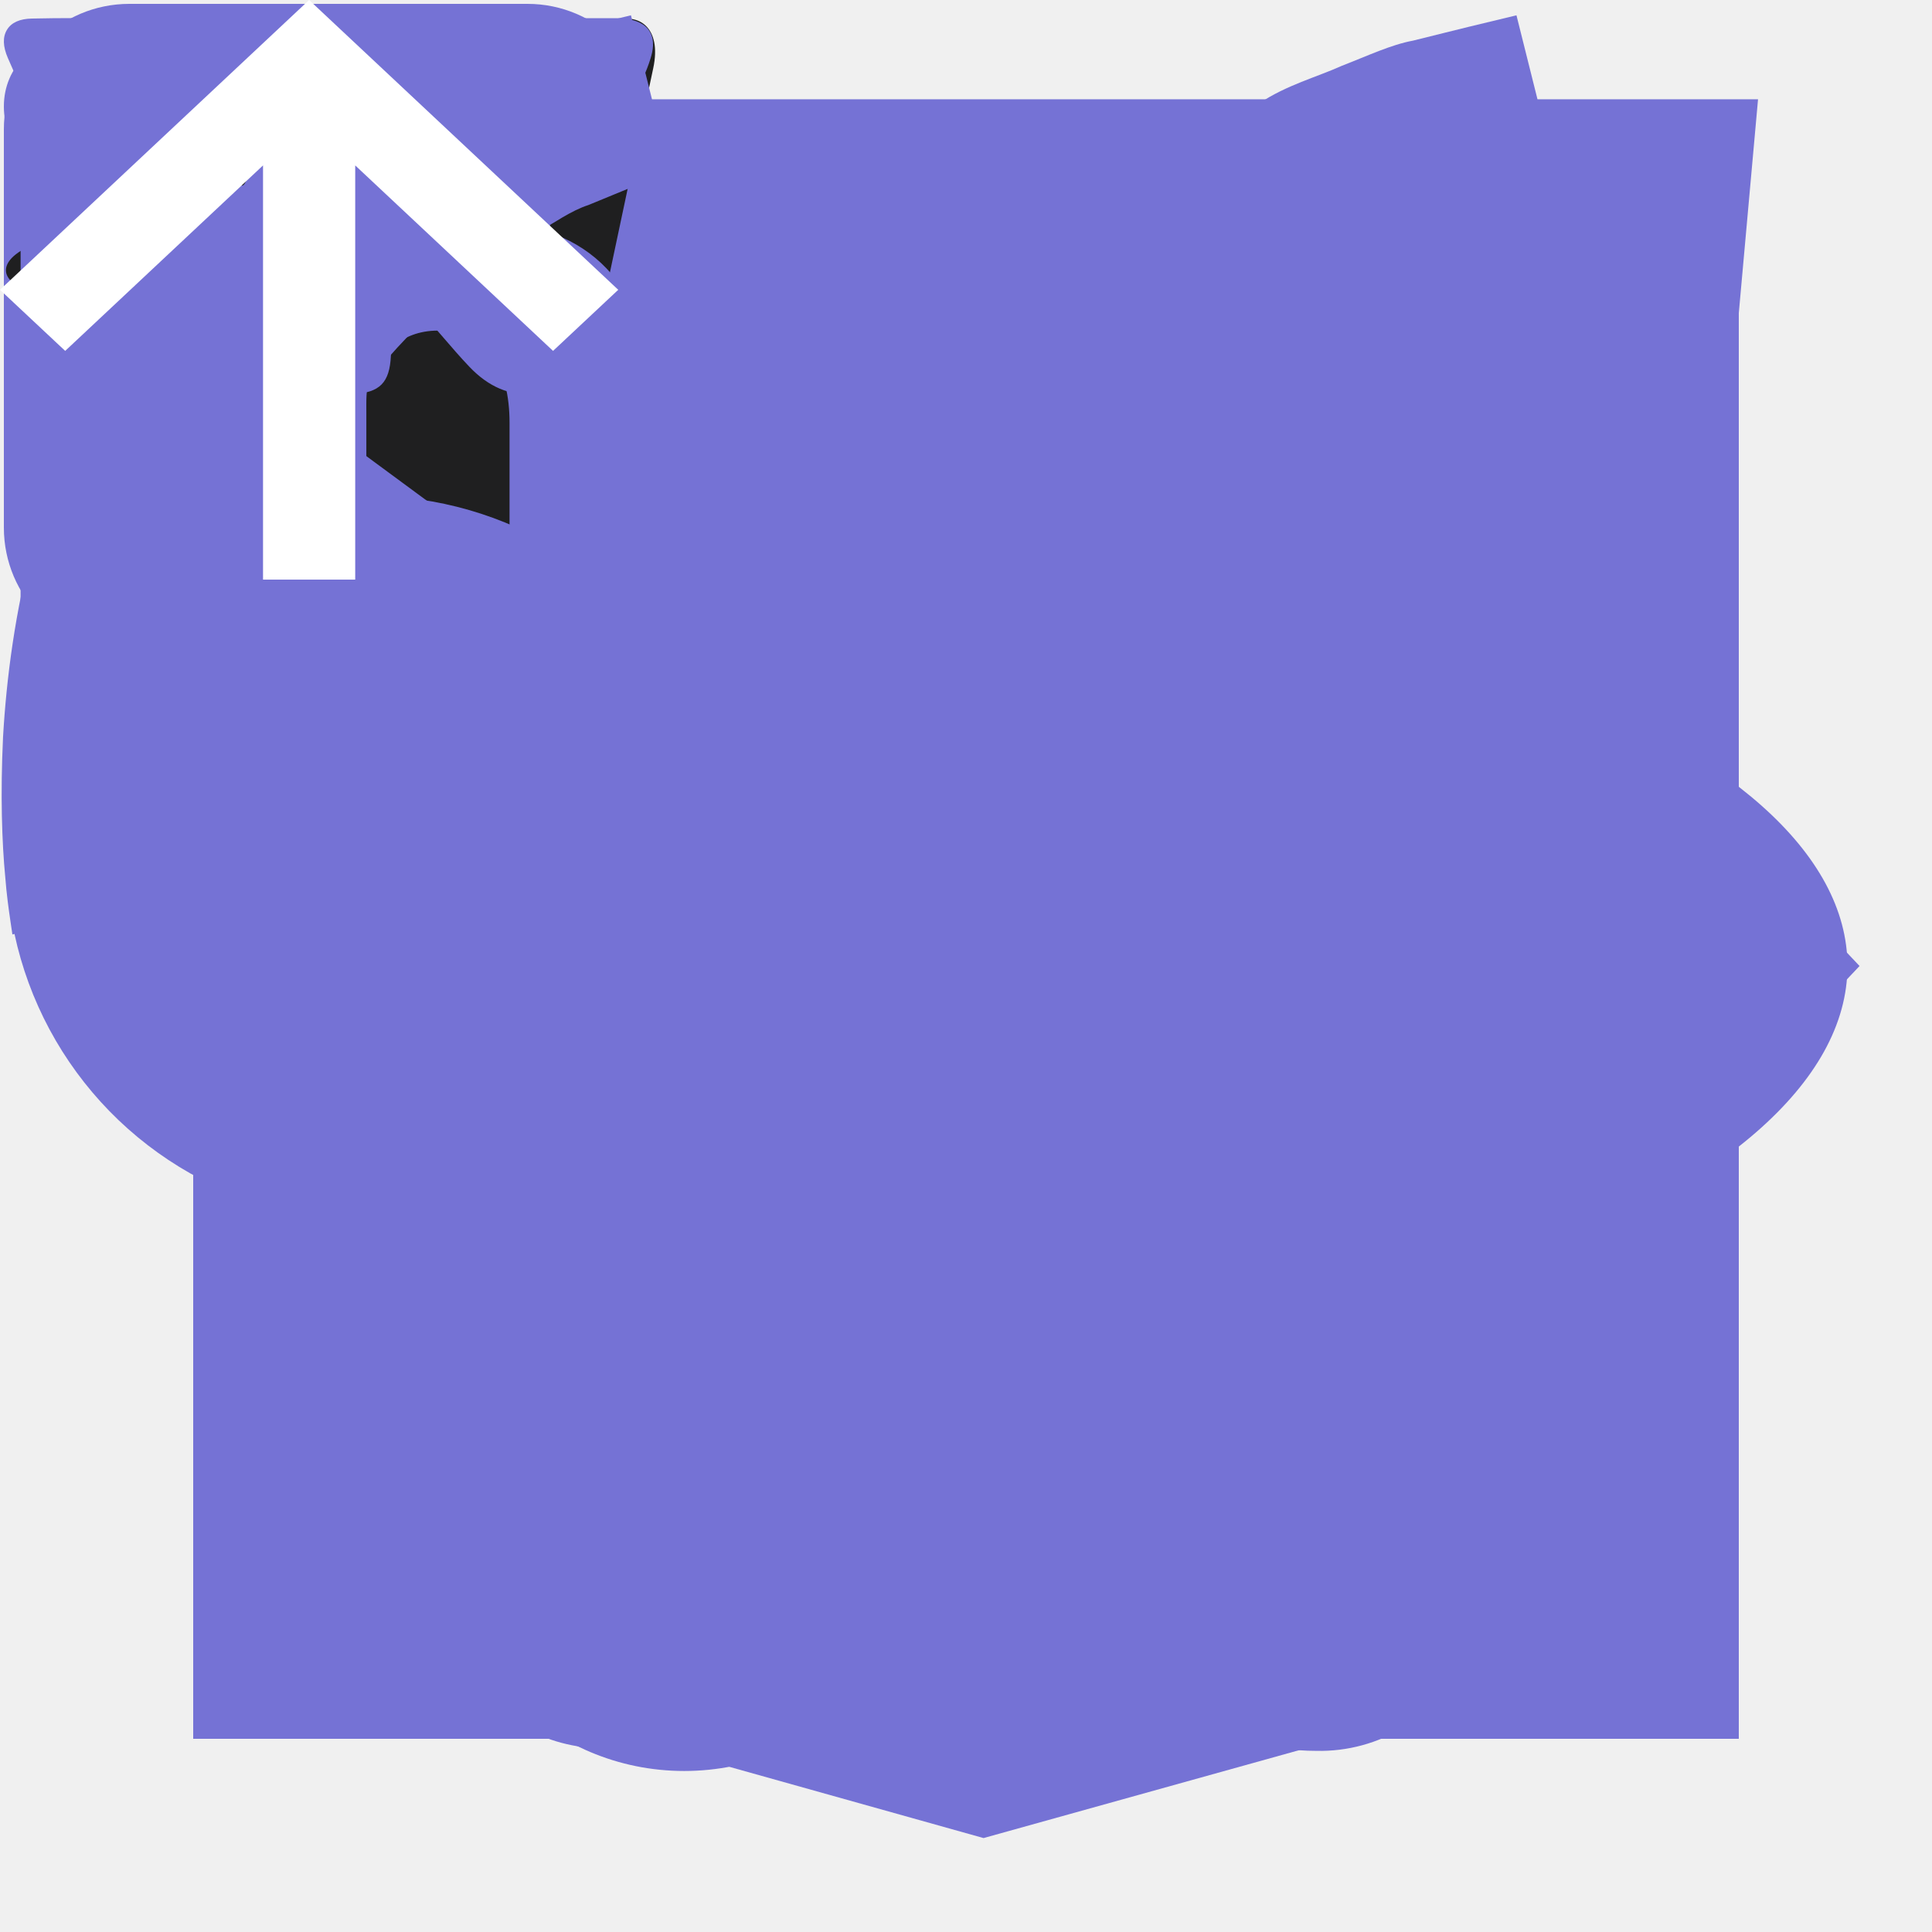
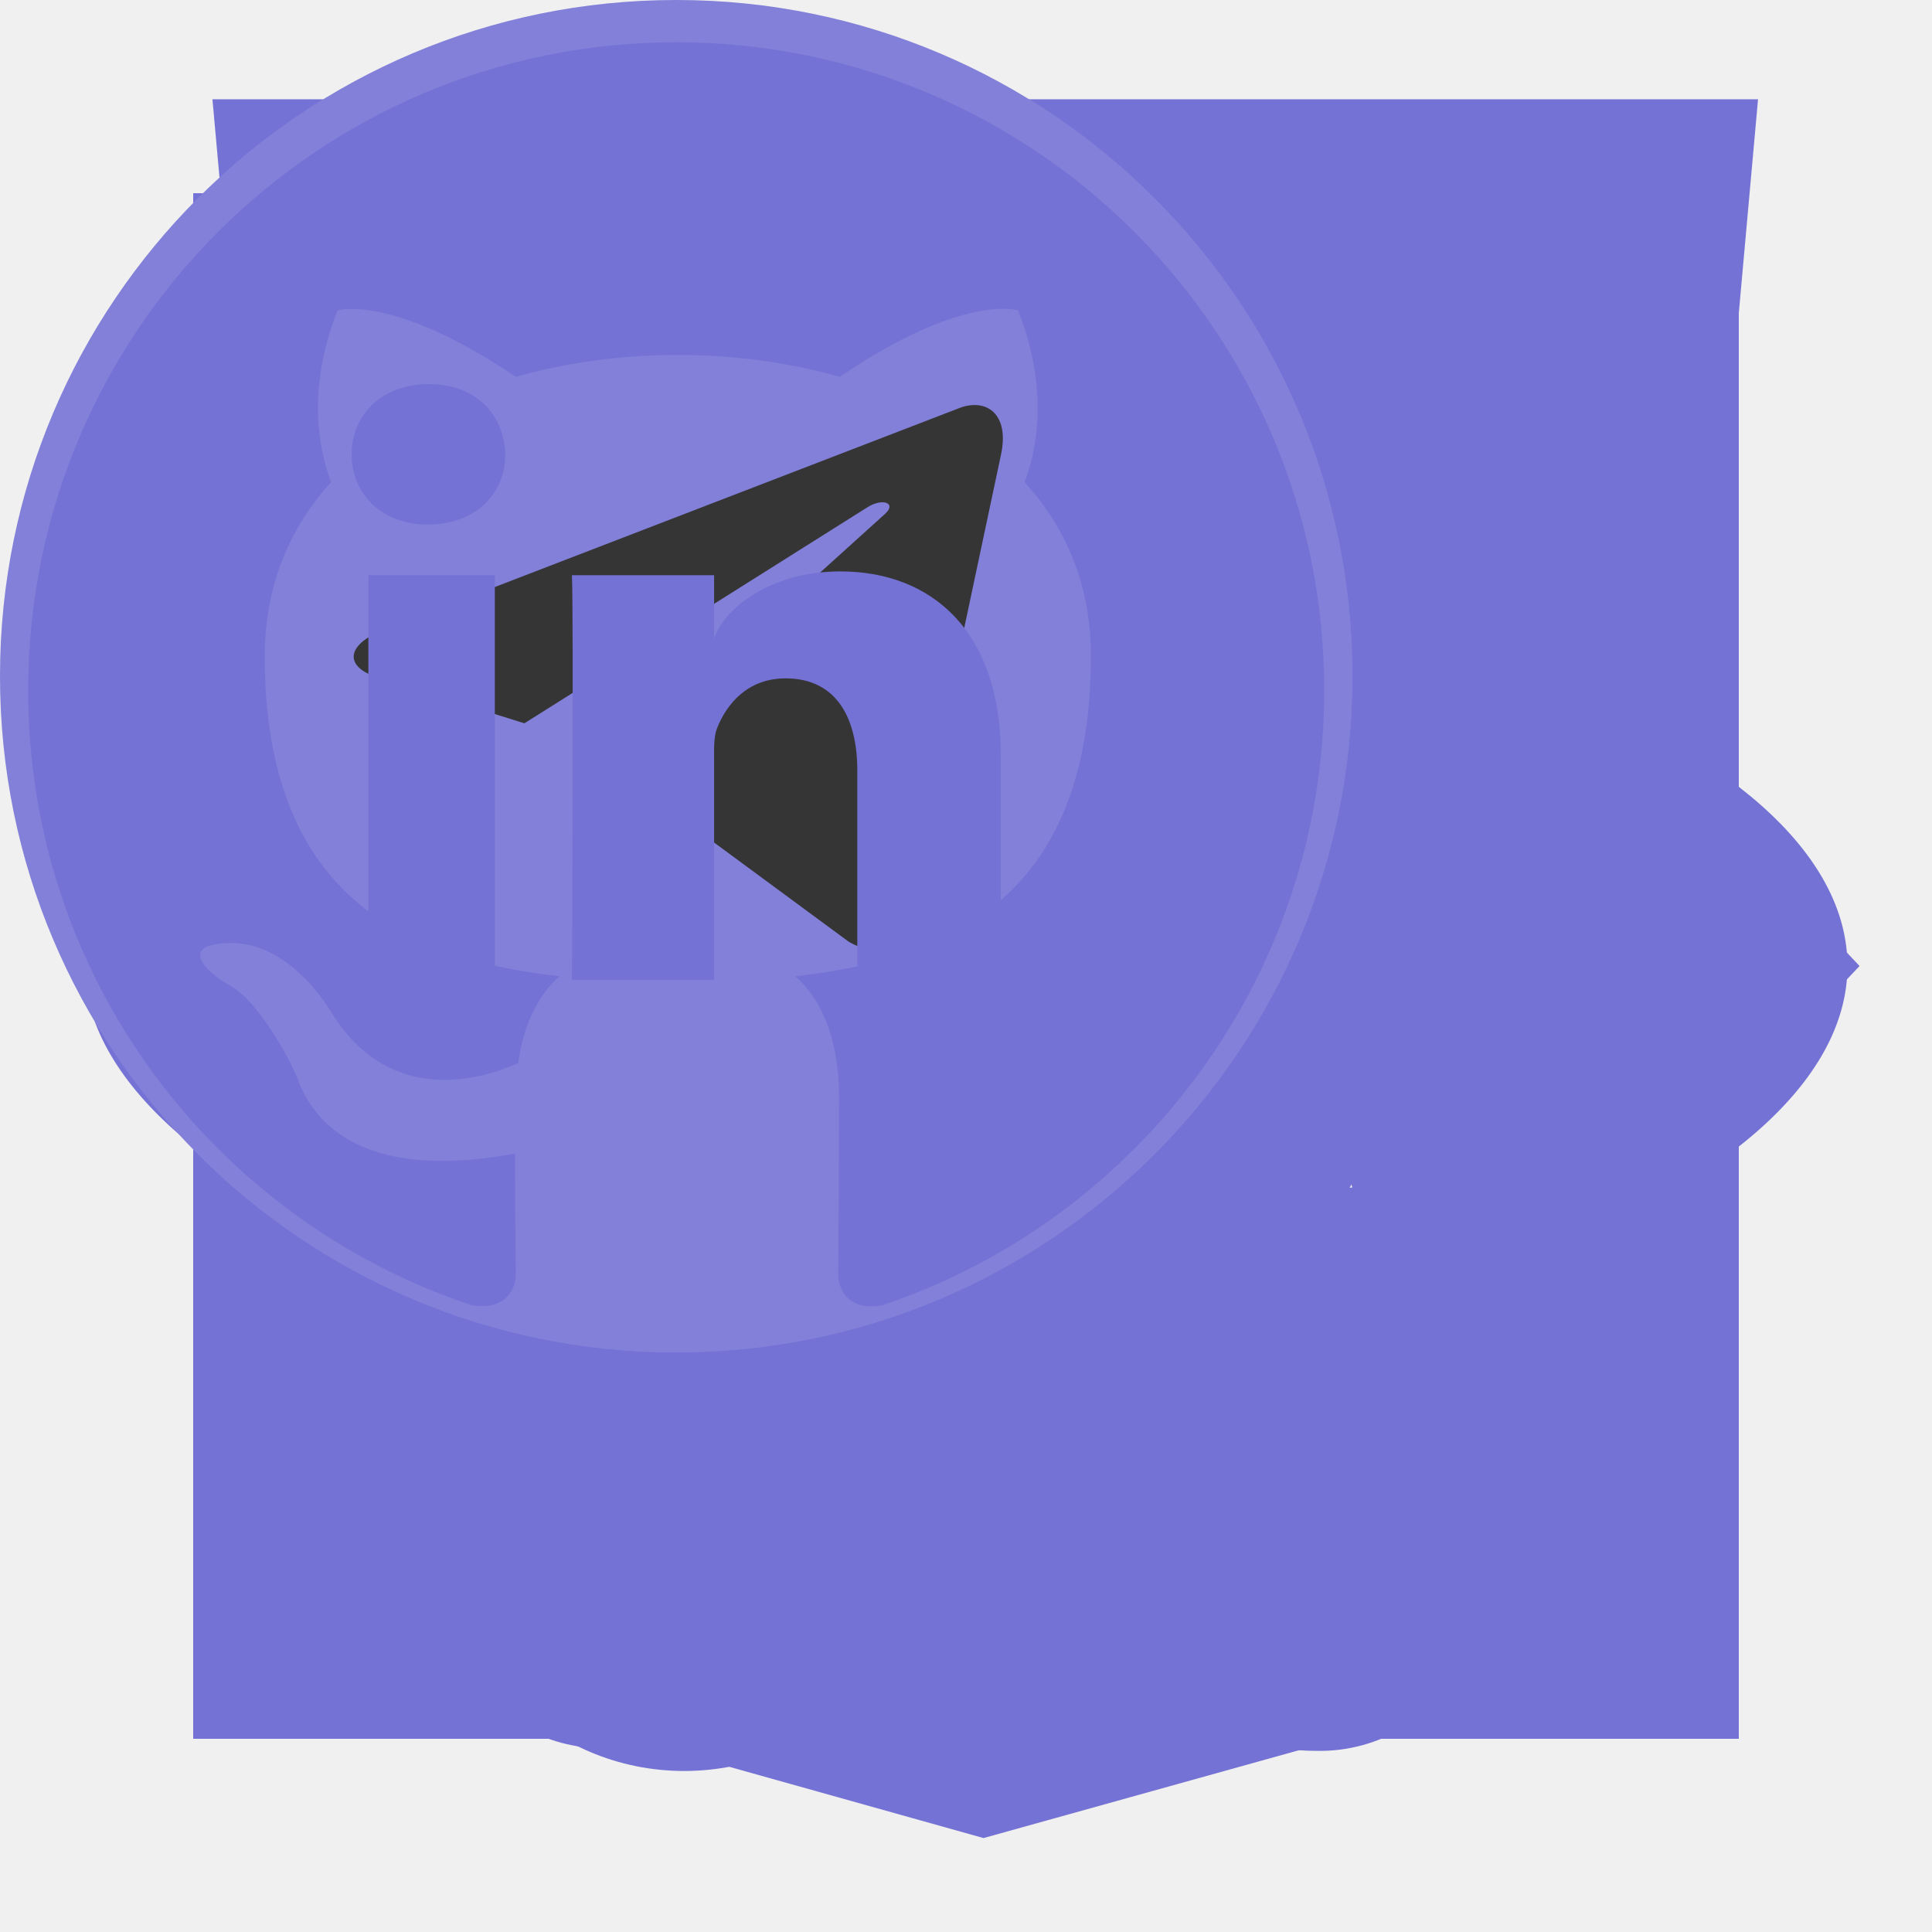
<svg xmlns="http://www.w3.org/2000/svg" width="auto" height="auto" viewBox="0 0 50 50" x="50%" y="50%" fill="none">
  <g id="code">
    <path fill-rule="evenodd" clip-rule="evenodd" d="M18.312 42.065L27.262 6.688L31.438 7.872L22.488 43.312L18.312 42.065Z" fill="#7572D5" />
    <path fill-rule="evenodd" clip-rule="evenodd" d="M13.502 12.688L16.562 15.928L7.995 25L16.562 34.072L13.502 37.312L1.875 25L13.502 12.688Z" fill="#7572D5" />
    <path fill-rule="evenodd" clip-rule="evenodd" d="M36.498 12.688L33.438 15.928L42.005 25L33.438 34.072L36.498 37.312L48.125 25L36.498 12.688Z" fill="#7572D5" />
  </g>
  <g id="css">
    <path d="M38.051 10.844L12.946 10.838L13.351 15.755L32.638 15.758L32.152 20.85H19.503L19.961 25.674H31.736L31.039 32.281L25.497 33.789L19.866 32.27L19.508 28.313H14.536L15.088 35.541L25.497 38.734L35.731 35.865L38.049 10.845L38.051 10.844ZM5.498 2.569H45.498L41.86 43L25.454 47.569L9.14 42.997L5.498 2.569Z" fill="#7572D5" />
  </g>
  <g id="react">
    <g clip-path="url(#clip0_20_1854)">
      <path d="M47.812 25C47.812 22.083 44.688 19.375 39.479 17.5L38.542 17.188V16.771C39.688 11.042 38.854 6.771 36.25 5.208C33.646 3.646 29.792 5.104 25.625 8.75L25 9.375L24.792 9.167H24.583C20.312 5.208 16.146 3.854 13.542 5.312C10.938 6.771 10.208 10.833 11.25 16.146C11.36 16.484 11.43 16.833 11.458 17.188L10.312 17.604C5.208 19.375 2.188 22.083 2.188 25C2.188 27.917 5.521 30.833 10.729 32.708L11.458 32.917C11.33 33.285 11.259 33.672 11.25 34.062C10.208 39.271 11.146 43.229 13.542 44.688C15.938 46.146 20.312 44.792 24.479 41.146L25.104 40.625L25.938 41.458C28.854 43.958 31.771 45.312 34.062 45.312C34.871 45.331 35.667 45.114 36.354 44.688C38.958 43.229 39.896 38.958 38.75 33.542V33.333C38.705 33.162 38.67 32.988 38.646 32.812H38.958C44.479 30.833 47.812 28.021 47.812 25ZM44.792 25C44.792 26.25 42.5 28.438 38.021 29.896H37.812C37.266 28.22 36.605 26.584 35.833 25C36.562 23.333 37.188 21.667 37.708 20.104L38.542 20.312C42.708 21.771 44.792 23.75 44.792 25ZM27.917 39.167L27.083 38.542C28.276 37.22 29.389 35.829 30.417 34.375L35.729 33.542C35.833 33.75 35.833 33.958 35.938 34.062C36.309 35.949 36.379 37.883 36.146 39.792C35.999 40.705 35.561 41.545 34.896 42.188C33.854 42.812 31.042 41.979 27.917 39.167ZM26.562 34.583L25.104 36.458L23.438 34.583H26.562ZM12.292 20C12.815 21.717 13.477 23.39 14.271 25C13.476 26.646 12.815 28.353 12.292 30.104L11.667 29.896C9.843 29.32 8.145 28.401 6.667 27.188C6.284 26.945 5.956 26.626 5.705 26.249C5.454 25.872 5.284 25.447 5.208 25C5.208 23.75 7.292 21.771 11.25 20.417L12.292 20ZM23.438 15.417L25 13.646L26.562 15.417H23.438ZM34.896 7.812C36.042 8.437 36.667 11.562 35.729 16.146C35.734 16.202 35.727 16.259 35.709 16.313C35.691 16.366 35.663 16.416 35.625 16.458L30.417 15.625C29.389 14.171 28.276 12.78 27.083 11.458L27.708 10.938C31.042 8.021 33.75 7.187 34.896 7.812ZM17.5 18.854L16.667 20.208L15.938 21.562C15.625 20.833 15.417 20.104 15.104 19.271L17.5 18.854ZM15.104 30.729C15.417 30 15.625 29.271 15.938 28.438L16.667 29.792L17.5 31.146L15.104 30.729ZM32.5 25C31.97 26.142 31.379 27.255 30.729 28.333C30.104 29.479 29.375 30.521 28.75 31.562H21.25C20.521 30.417 19.792 29.375 19.271 28.333C18.616 27.258 18.025 26.145 17.5 25C18.005 23.846 18.597 22.732 19.271 21.667C19.869 20.587 20.53 19.544 21.25 18.542C23.746 18.333 26.254 18.333 28.75 18.542C29.479 19.583 30.104 20.625 30.729 21.667C31.403 22.732 31.995 23.846 32.5 25ZM33.333 20.208L32.5 18.854L34.896 19.375C34.664 20.121 34.386 20.851 34.062 21.562L33.333 20.208ZM32.5 31.146L33.333 29.792L34.062 28.333L35 30.729L32.5 31.146ZM22.812 11.354H22.917L19.583 15.521L14.375 16.354C14.271 16.042 14.271 15.833 14.167 15.521C13.333 11.25 13.958 8.333 15 7.812C15.277 7.631 15.61 7.557 15.938 7.604C17.396 7.604 19.896 8.646 22.708 11.146L22.812 11.354ZM14.167 34.583C14.186 34.262 14.256 33.945 14.375 33.646L19.688 34.375C20.689 35.848 21.803 37.241 23.021 38.542L22.812 38.75L22.604 38.958C21.184 40.274 19.521 41.3 17.708 41.979C17.311 42.187 16.875 42.313 16.427 42.349C15.98 42.385 15.53 42.33 15.104 42.188C13.958 41.562 13.333 38.75 14.167 34.583Z" fill="#7572D5" />
      <path d="M25 20.417C24.089 20.396 23.193 20.647 22.426 21.138C21.659 21.629 21.055 22.337 20.692 23.173C20.329 24.008 20.223 24.933 20.388 25.828C20.553 26.724 20.981 27.551 21.618 28.202C22.255 28.854 23.071 29.301 23.963 29.486C24.855 29.672 25.781 29.587 26.625 29.243C27.468 28.9 28.191 28.313 28.699 27.557C29.207 26.801 29.479 25.911 29.479 25C29.48 23.802 29.011 22.652 28.174 21.795C27.337 20.939 26.197 20.444 25 20.417Z" fill="#7572D5" />
    </g>
    <defs>
      <clipPath id="clip0_20_1854">
        <rect width="50" height="50" fill="white" />
      </clipPath>
    </defs>
  </g>
  <g id="typescript">
    <path d="M5 25V45H45V5H5V25ZM37.235 23.407C38.252 23.66 39.025 24.112 39.737 24.848C40.105 25.242 40.652 25.958 40.695 26.132C40.708 26.182 38.968 27.348 37.915 28.003C37.877 28.028 37.723 27.863 37.553 27.61C37.037 26.86 36.498 26.537 35.673 26.48C34.46 26.397 33.68 27.032 33.687 28.092C33.676 28.352 33.734 28.611 33.857 28.842C34.123 29.393 34.62 29.725 36.173 30.397C39.038 31.63 40.263 32.442 41.025 33.597C41.875 34.885 42.067 36.943 41.488 38.473C40.855 40.137 39.28 41.267 37.063 41.64C36.378 41.762 34.753 41.743 34.017 41.61C32.41 41.323 30.887 40.53 29.947 39.488C29.578 39.083 28.86 38.022 28.905 37.947C28.923 37.92 29.088 37.818 29.272 37.712C29.452 37.61 30.123 37.222 30.758 36.853L31.908 36.187L32.15 36.543C32.487 37.057 33.222 37.762 33.667 37.997C34.943 38.67 36.695 38.575 37.558 37.8C37.732 37.654 37.869 37.469 37.96 37.261C38.05 37.053 38.092 36.827 38.08 36.6C38.08 36.137 38.022 35.933 37.78 35.583C37.47 35.14 36.835 34.767 35.032 33.983C32.968 33.095 32.08 32.543 31.267 31.667C30.759 31.088 30.384 30.405 30.168 29.667C30.017 29.102 29.978 27.685 30.098 27.115C30.523 25.12 32.028 23.732 34.2 23.318C34.905 23.185 36.543 23.235 37.235 23.407ZM27.845 25.077L27.858 26.715H22.65V41.508H18.967V26.715H13.763V25.108C13.763 24.218 13.782 23.475 13.807 23.458C13.827 23.432 16.995 23.418 20.835 23.425L27.827 23.445L27.845 25.077Z" fill="#7572D5" />
  </g>
  <g id="styledcomponents">
    <path d="M37.259 6.25L36.989 7.65C36.571 10.302 36.722 11.061 37.868 12.045L38.975 12.955L37.829 18.03C37.144 21.059 36.304 23.597 35.771 24.431C35.313 25.15 34.78 26.21 34.664 26.779C34.473 27.459 33.825 28.143 32.833 28.748C31.958 29.242 30.238 30.566 29.02 31.629C28.047 32.499 27.377 33.033 27.013 33.262L25.823 34.196C25.442 34.805 25.225 35.295 25.142 35.667C25.059 36.05 25.106 36.304 25.229 36.49C25.348 36.669 25.553 36.795 25.834 36.874C26.167 36.951 26.51 36.979 26.851 36.956C27.622 36.904 28.386 36.769 29.128 36.555C29.381 36.487 29.579 36.422 29.752 36.365C30.019 36.039 30.635 35.424 31.727 34.353C34.625 31.515 35.731 29.961 34.589 30.38C34.167 30.53 34.358 30.151 35.082 29.392C36.61 27.914 37.486 25.68 39.317 18.675C40.766 13.144 40.766 13.066 41.833 13.066C42.334 13.066 43.75 13.152 43.75 13.152V6.25H40.499H37.259ZM24.422 18.081C23.369 18.073 21.106 19.666 14.33 25.161C14.038 25.852 14.013 26.328 14.146 26.636C14.233 26.847 14.392 26.994 14.611 27.101C14.828 27.209 15.109 27.273 15.419 27.298C16.035 27.352 16.763 27.255 17.35 27.141L17.747 27.051C17.883 26.87 18.061 26.725 18.266 26.629C18.684 26.4 20.439 24.81 22.194 23.106C25.283 19.999 26.007 18.596 24.75 18.142C24.646 18.101 24.533 18.08 24.422 18.081ZM32.336 20.239C31.41 20.264 29.741 21.331 26.883 23.597C25.449 24.753 24.541 25.376 24.054 25.505L22.165 26.987C21.455 28.275 21.351 29.074 21.538 29.514C21.585 29.622 21.653 29.721 21.739 29.803C21.824 29.886 21.925 29.95 22.036 29.994C22.311 30.102 22.605 30.156 22.901 30.155C23.608 30.147 24.311 30.045 24.991 29.85C25.345 29.756 25.695 29.646 26.04 29.521L26.144 29.478L26.335 29.378C26.696 28.916 27.525 28.046 28.563 27.044C31.842 23.901 33.518 21.667 33.176 20.833C33.021 20.429 32.754 20.225 32.336 20.239ZM23.6 24.105C23.333 24.134 22.735 24.592 21.657 25.53C20.1 26.897 18.403 27.685 17.815 27.334C17.679 27.364 17.542 27.393 17.404 27.42C16.806 27.538 16.06 27.635 15.393 27.581C15.079 27.562 14.771 27.485 14.485 27.355C14.215 27.233 14 27.016 13.88 26.747C13.746 26.425 13.746 26.024 13.898 25.512L11.555 27.423L6.254 31.78V38.842L23.625 25.251C23.622 25.102 23.641 24.953 23.683 24.81C23.816 24.331 23.809 24.087 23.6 24.109V24.105ZM31.075 26.392C30.811 26.392 30.372 26.761 29.669 27.502C28.714 28.515 27.211 29.496 26.415 29.696L26.292 29.761C26.161 29.814 26.029 29.865 25.896 29.911C25.679 29.983 25.398 30.069 25.074 30.155C24.425 30.33 23.618 30.491 22.897 30.473C22.557 30.473 22.221 30.407 21.906 30.28C21.609 30.159 21.372 29.927 21.243 29.636C21.034 29.138 21.117 28.44 21.574 27.448L6.25 39.437V43.75H12.982L27.262 32.61C27.633 32.202 28.191 31.644 28.945 30.946C30.963 29.088 31.421 28.447 31.421 27.499C31.421 26.761 31.338 26.389 31.075 26.389V26.392ZM34.473 33.373L33.251 34.583C32.567 35.227 31.345 36.022 30.509 36.362L30.343 36.433L30.332 36.451L30.296 36.487C30.264 36.512 30.249 36.516 30.224 36.526C29.89 36.652 29.551 36.763 29.208 36.859C28.444 37.08 27.659 37.218 26.865 37.271C26.49 37.295 26.113 37.262 25.748 37.174C25.431 37.105 25.151 36.921 24.962 36.659C24.789 36.394 24.739 36.039 24.836 35.603C24.913 35.292 25.028 34.991 25.178 34.708L13.656 43.75H28.981L30.811 41.667C33.327 38.753 34.473 36.669 34.473 34.887V33.373Z" fill="#7572D5" />
  </g>
  <g id="figma">
    <path d="M17.708 4.167C14.257 4.167 11.458 6.965 11.458 10.417C11.458 13.868 14.257 16.667 17.708 16.667H32.292C35.743 16.667 38.542 13.868 38.542 10.417C38.542 6.965 35.743 4.167 32.292 4.167H17.708Z" fill="#7572D5" />
    <path d="M32.292 18.75C28.84 18.75 26.042 21.548 26.042 25C26.042 28.452 28.84 31.25 32.292 31.25C35.744 31.25 38.542 28.452 38.542 25C38.542 21.548 35.744 18.75 32.292 18.75Z" fill="#7572D5" />
    <path d="M11.458 25C11.458 21.548 14.257 18.75 17.708 18.75H23.958V31.25H17.708C14.257 31.25 11.458 28.452 11.458 25Z" fill="#7572D5" />
    <path d="M17.708 33.333C14.257 33.333 11.458 36.132 11.458 39.583C11.458 43.035 14.257 45.833 17.708 45.833C21.16 45.833 23.958 43.035 23.958 39.583V33.333H17.708Z" fill="#7572D5" />
  </g>
  <g id="instagram">
-     <path d="M13.652 0.1H3.348C1.557 0.1 0.1 1.556 0.1 3.347V6.778V13.653C0.1 15.444 1.557 16.9 3.348 16.9H13.652C15.443 16.9 16.9 15.444 16.9 13.653V6.771V3.341C16.893 1.556 15.437 0.1 13.652 0.1ZM14.583 2.035H14.957V2.403V4.882L12.116 4.889L12.109 2.042L14.583 2.035ZM6.098 6.771C6.636 6.03 7.509 5.538 8.493 5.538C9.478 5.538 10.351 6.024 10.889 6.771C11.243 7.257 11.447 7.854 11.447 8.497C11.447 10.124 10.121 11.455 8.487 11.455C6.853 11.455 5.54 10.124 5.54 8.497C5.54 7.854 5.75 7.257 6.098 6.771ZM15.259 13.646C15.259 14.532 14.537 15.253 13.652 15.253H3.348C2.462 15.253 1.741 14.532 1.741 13.646V6.771H4.247C4.031 7.303 3.906 7.887 3.906 8.497C3.906 11.029 5.967 13.089 8.5 13.089C11.033 13.089 13.094 11.029 13.094 8.497C13.094 7.887 12.969 7.303 12.752 6.771H15.259V13.646Z" fill="#7572D5" />
+     <rect width="35" height="35" rx="17.5" fill="white" fill-opacity="0.1" />
+     <path d="M22.652 9.1H12.348C10.557 9.1 9.1 10.556 9.1 12.347V15.778V22.653C9.1 24.444 10.557 25.9 12.348 25.9H22.652C24.443 25.9 25.9 24.444 25.9 22.653V15.771V12.341C25.893 10.556 24.437 9.1 22.652 9.1ZM23.583 11.035H23.957V11.402V13.882L21.116 13.889L21.109 11.042L23.583 11.035ZM15.098 15.771C15.636 15.03 16.509 14.538 17.493 14.538C18.478 14.538 19.351 15.024 19.889 15.771C20.243 16.257 20.447 16.854 20.447 17.497C20.447 19.124 19.121 20.455 17.487 20.455C15.853 20.455 14.54 19.124 14.54 17.497C14.54 16.854 14.75 16.257 15.098 15.771ZM24.259 22.646C24.259 23.532 23.538 24.253 22.652 24.253H12.348C11.463 24.253 10.741 23.532 10.741 22.646V15.771H13.248C13.031 16.303 12.906 16.887 12.906 17.497C12.906 20.029 14.967 22.089 17.5 22.089C20.033 22.089 22.094 20.029 22.094 17.497C22.094 16.887 21.969 16.303 21.753 15.771H24.259V22.646Z" fill="#7572D5" />
  </g>
  <g id="telegram">
-     <path d="M16.906 1.764L14.37 13.721C14.179 14.564 13.68 14.774 12.972 14.377L9.109 11.53L7.245 13.323C7.038 13.53 6.866 13.702 6.468 13.702L6.746 9.768L13.905 3.299C14.217 3.022 13.838 2.867 13.422 3.145L4.571 8.719L0.76 7.526C-0.068 7.267 -0.083 6.697 0.933 6.299L15.837 0.557C16.527 0.299 17.131 0.71 16.906 1.764Z" fill="#1F1F20" />
-   </g>
-   <g id="vk">
-     <path d="M16.17 7.994C15.804 7.539 15.388 7.131 14.986 6.737C14.843 6.597 14.695 6.452 14.553 6.308C14.144 5.893 14.129 5.738 14.453 5.267C14.677 4.942 14.915 4.618 15.144 4.303C15.353 4.018 15.568 3.724 15.775 3.428L15.817 3.367C16.212 2.801 16.62 2.216 16.837 1.51C16.894 1.324 16.953 1.05 16.817 0.82C16.682 0.591 16.419 0.522 16.234 0.489C16.142 0.473 16.051 0.471 15.966 0.471L13.381 0.469L13.36 0.468C12.969 0.468 12.705 0.659 12.554 1.052C12.41 1.427 12.252 1.827 12.071 2.207C11.712 2.963 11.255 3.834 10.595 4.561L10.567 4.592C10.489 4.679 10.4 4.777 10.336 4.777C10.326 4.777 10.315 4.775 10.303 4.771C10.166 4.716 10.074 4.373 10.079 4.213C10.079 4.211 10.079 4.209 10.079 4.206L10.077 1.111C10.077 1.1 10.076 1.089 10.075 1.078C10.009 0.575 9.863 0.262 9.313 0.15C9.298 0.147 9.283 0.146 9.268 0.146H6.581C6.143 0.146 5.901 0.33 5.675 0.606C5.613 0.68 5.486 0.834 5.549 1.02C5.613 1.209 5.821 1.25 5.889 1.263C6.225 1.329 6.415 1.542 6.468 1.915C6.562 2.561 6.574 3.251 6.505 4.087C6.485 4.319 6.447 4.498 6.385 4.651C6.37 4.687 6.318 4.804 6.266 4.804C6.249 4.804 6.201 4.797 6.112 4.734C5.904 4.586 5.751 4.375 5.574 4.114C4.969 3.228 4.461 2.252 4.021 1.129C3.858 0.716 3.553 0.485 3.163 0.478C2.734 0.471 2.345 0.468 1.974 0.468C1.569 0.468 1.193 0.472 0.826 0.48C0.512 0.486 0.295 0.583 0.181 0.77C0.066 0.957 0.074 1.203 0.203 1.5C1.237 3.883 2.175 5.615 3.243 7.117C3.992 8.168 4.743 8.896 5.607 9.407C6.517 9.946 7.536 10.208 8.724 10.208C8.858 10.208 8.998 10.205 9.138 10.198C9.828 10.163 10.084 9.904 10.116 9.208C10.132 8.852 10.169 8.479 10.338 8.161C10.444 7.961 10.544 7.961 10.576 7.961C10.639 7.961 10.717 7.991 10.801 8.047C10.951 8.148 11.08 8.285 11.186 8.403C11.285 8.516 11.383 8.63 11.482 8.745C11.694 8.991 11.913 9.246 12.143 9.487C12.645 10.016 13.197 10.249 13.832 10.198H16.202C16.207 10.198 16.212 10.198 16.218 10.198C16.454 10.182 16.658 10.046 16.779 9.825C16.928 9.552 16.925 9.204 16.771 8.893C16.596 8.542 16.369 8.241 16.17 7.994Z" fill="#7572D5" />
+     <rect width="35" height="35" rx="17.5" fill="#7572D5" />
+     <path d="M25.906 11.764L23.37 23.721C23.179 24.564 22.68 24.774 21.972 24.377L18.108 21.53L16.245 23.323C16.038 23.53 15.866 23.702 15.468 23.702L15.746 19.768L22.905 13.299C23.217 13.022 22.838 12.867 22.422 13.145L13.571 18.719L9.76 17.526C8.932 17.267 8.917 16.697 9.933 16.299L24.837 10.557C25.527 10.299 26.131 10.71 25.906 11.764Z" fill="#1F1F20" />
  </g>
  <g id="linkedin">
-     <path d="M3.806 5.886H0.533V16.363H3.806V5.886Z" fill="#7572D5" />
-     <path d="M2.101 0.94C0.894 0.94 0.1 1.721 0.1 2.757C0.1 3.774 0.868 4.574 2.055 4.574H2.081C3.314 4.574 4.082 3.768 4.075 2.757C4.049 1.721 3.308 0.94 2.101 0.94Z" fill="#7572D5" />
-     <path d="M12.748 5.788C10.871 5.788 9.697 6.811 9.481 7.533V5.886H5.801C5.847 6.759 5.801 16.363 5.801 16.363H9.481V10.701C9.481 10.38 9.468 10.065 9.559 9.842C9.809 9.212 10.353 8.556 11.331 8.556C12.61 8.556 13.187 9.527 13.187 10.944V16.363H16.9V10.537C16.9 7.297 15.076 5.788 12.748 5.788Z" fill="#7572D5" />
+     <rect width="35" height="35" rx="17.5" fill="white" fill-opacity="0.1" />
+     <path d="M12.806 14.886H9.533V25.363H12.806V14.886Z" fill="#7572D5" />
+     <path d="M11.101 9.94C9.894 9.94 9.1 10.721 9.1 11.757C9.1 12.774 9.868 13.574 11.055 13.574H11.081C12.314 13.574 13.082 12.768 13.075 11.757C13.049 10.721 12.308 9.94 11.101 9.94Z" fill="#7572D5" />
+     <path d="M21.748 14.788C19.871 14.788 18.697 15.811 18.481 16.533V14.886H14.801C14.847 15.759 14.801 25.363 14.801 25.363H18.481V19.701C18.481 19.38 18.468 19.065 18.559 18.842C18.809 18.212 19.353 17.556 20.331 17.556C21.61 17.556 22.187 18.527 22.187 19.944V25.363H25.9V19.537C25.9 16.297 24.076 14.788 21.748 14.788Z" fill="#7572D5" />
  </g>
-   <g id="quote">
-     <path d="M9.542 12.833C9.077 12.833 8.631 12.904 8.188 12.969C8.331 12.485 8.479 11.994 8.717 11.552C8.954 10.91 9.325 10.354 9.694 9.794C10.002 9.188 10.546 8.777 10.946 8.258C11.365 7.754 11.935 7.419 12.387 7C12.831 6.562 13.412 6.344 13.875 6.035C14.358 5.758 14.779 5.452 15.229 5.306L16.352 4.844L17.34 4.433L16.329 0.396L15.085 0.696C14.688 0.796 14.202 0.913 13.65 1.052C13.085 1.156 12.483 1.442 11.812 1.702C11.15 1.998 10.383 2.198 9.671 2.673C8.954 3.127 8.127 3.506 7.398 4.115C6.692 4.742 5.84 5.285 5.21 6.083C4.523 6.829 3.844 7.612 3.317 8.504C2.706 9.354 2.292 10.287 1.854 11.21C1.458 12.133 1.14 13.077 0.879 13.994C0.385 15.831 0.165 17.577 0.079 19.071C0.008 20.567 0.05 21.81 0.137 22.71C0.169 23.135 0.227 23.548 0.269 23.833L0.321 24.183L0.375 24.171C0.746 25.902 1.599 27.492 2.835 28.759C4.072 30.025 5.642 30.915 7.364 31.327C9.085 31.738 10.888 31.654 12.564 31.083C14.24 30.512 15.72 29.479 16.832 28.103C17.945 26.726 18.646 25.063 18.853 23.305C19.06 21.547 18.765 19.766 18.002 18.169C17.24 16.571 16.04 15.223 14.543 14.278C13.046 13.334 11.312 12.833 9.542 12.833ZM32.458 12.833C31.994 12.833 31.548 12.904 31.104 12.969C31.248 12.485 31.396 11.994 31.633 11.552C31.871 10.91 32.242 10.354 32.61 9.794C32.919 9.188 33.462 8.777 33.862 8.258C34.281 7.754 34.852 7.419 35.304 7C35.748 6.562 36.329 6.344 36.792 6.035C37.275 5.758 37.696 5.452 38.146 5.306L39.269 4.844L40.256 4.433L39.246 0.396L38.002 0.696C37.604 0.796 37.119 0.913 36.567 1.052C36.002 1.156 35.4 1.442 34.729 1.702C34.069 2 33.3 2.198 32.587 2.675C31.871 3.129 31.044 3.508 30.315 4.117C29.608 4.744 28.756 5.287 28.127 6.083C27.44 6.829 26.76 7.612 26.233 8.504C25.623 9.354 25.208 10.287 24.771 11.21C24.375 12.133 24.056 13.077 23.796 13.994C23.302 15.831 23.081 17.577 22.996 19.071C22.925 20.567 22.967 21.81 23.054 22.71C23.085 23.135 23.144 23.548 23.185 23.833L23.238 24.183L23.292 24.171C23.662 25.902 24.515 27.492 25.752 28.759C26.989 30.025 28.559 30.915 30.28 31.327C32.002 31.738 33.805 31.654 35.481 31.083C37.156 30.512 38.636 29.479 39.749 28.103C40.862 26.726 41.563 25.063 41.77 23.305C41.977 21.547 41.682 19.766 40.919 18.169C40.156 16.571 38.957 15.223 37.46 14.278C35.962 13.334 34.228 12.833 32.458 12.833Z" fill="#7572D5" />
-   </g>
-   <g id="qrrowUp">
-     <path d="M6.807 4.281V15H9.193V4.281L14.313 9.081L16 7.5L8 0L0 7.5L1.687 9.081L6.807 4.281Z" fill="white" />
+   <g id="github">
+     <path fill-rule="evenodd" clip-rule="evenodd" d="M17.5 1.094C8.234 1.094 0.729 8.599 0.729 17.865C0.729 25.286 5.53 31.554 12.196 33.776C13.035 33.923 13.349 33.419 13.349 32.979C13.349 32.581 13.328 31.26 13.328 29.856C9.115 30.631 8.025 28.828 7.689 27.885C7.5 27.403 6.683 25.915 5.97 25.516C5.383 25.202 4.545 24.426 5.949 24.405C7.27 24.384 8.213 25.621 8.528 26.124C10.037 28.661 12.448 27.948 13.412 27.508C13.559 26.418 13.999 25.684 14.481 25.265C10.75 24.845 6.851 23.399 6.851 16.984C6.851 15.16 7.5 13.651 8.57 12.477C8.402 12.058 7.815 10.339 8.737 8.033C8.737 8.033 10.142 7.592 13.349 9.752C14.691 9.374 16.116 9.186 17.542 9.186C18.968 9.186 20.393 9.374 21.735 9.752C24.942 7.571 26.347 8.033 26.347 8.033C27.269 10.339 26.682 12.058 26.514 12.477C27.584 13.651 28.233 15.139 28.233 16.984C28.233 23.42 24.313 24.845 20.582 25.265C21.19 25.789 21.714 26.795 21.714 28.367C21.714 30.61 21.693 32.413 21.693 32.979C21.693 33.419 22.007 33.944 22.846 33.776C29.47 31.554 34.271 25.265 34.271 17.865C34.271 8.599 26.766 1.094 17.5 1.094Z" fill="#7572D5" />
  </g>
</svg>
